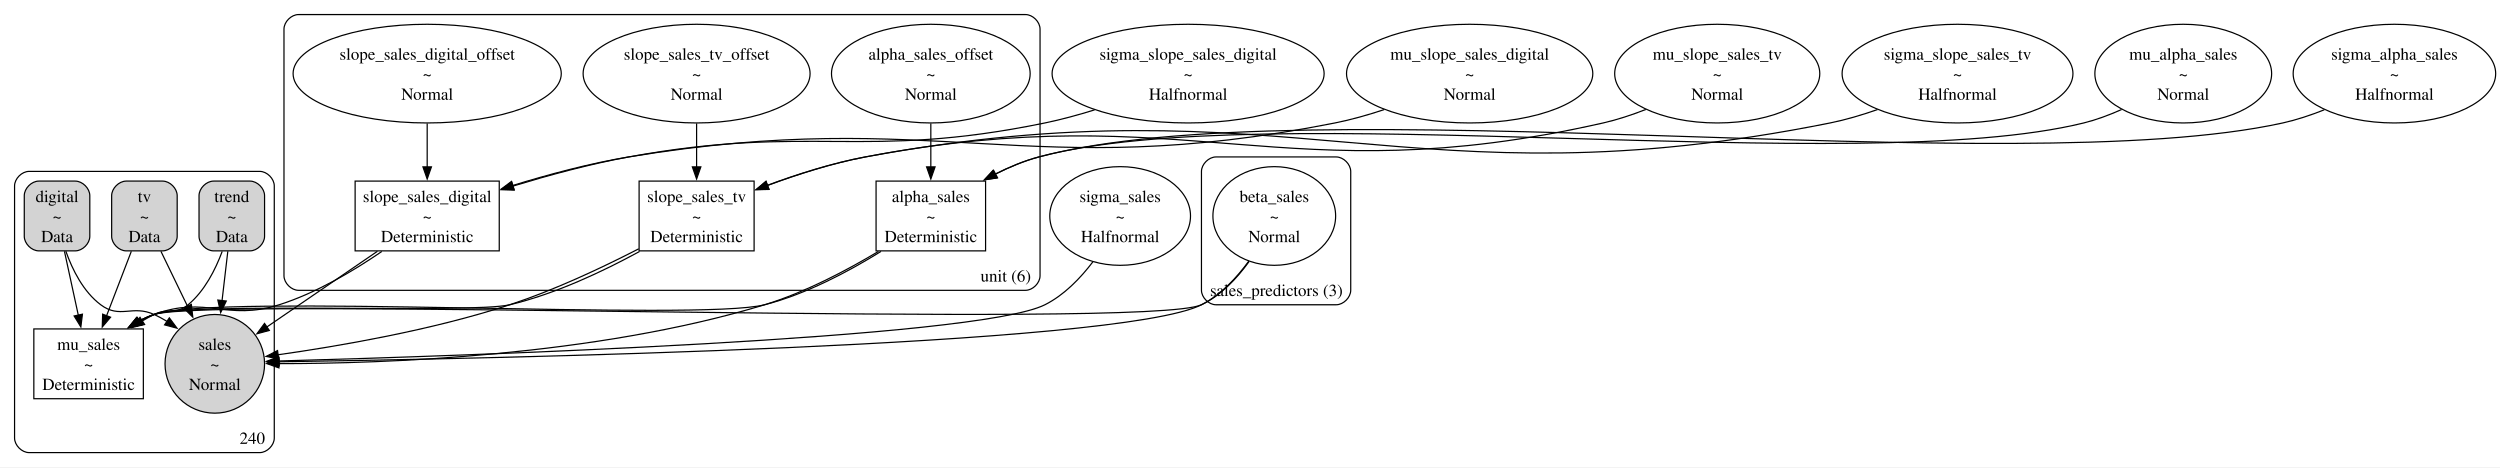
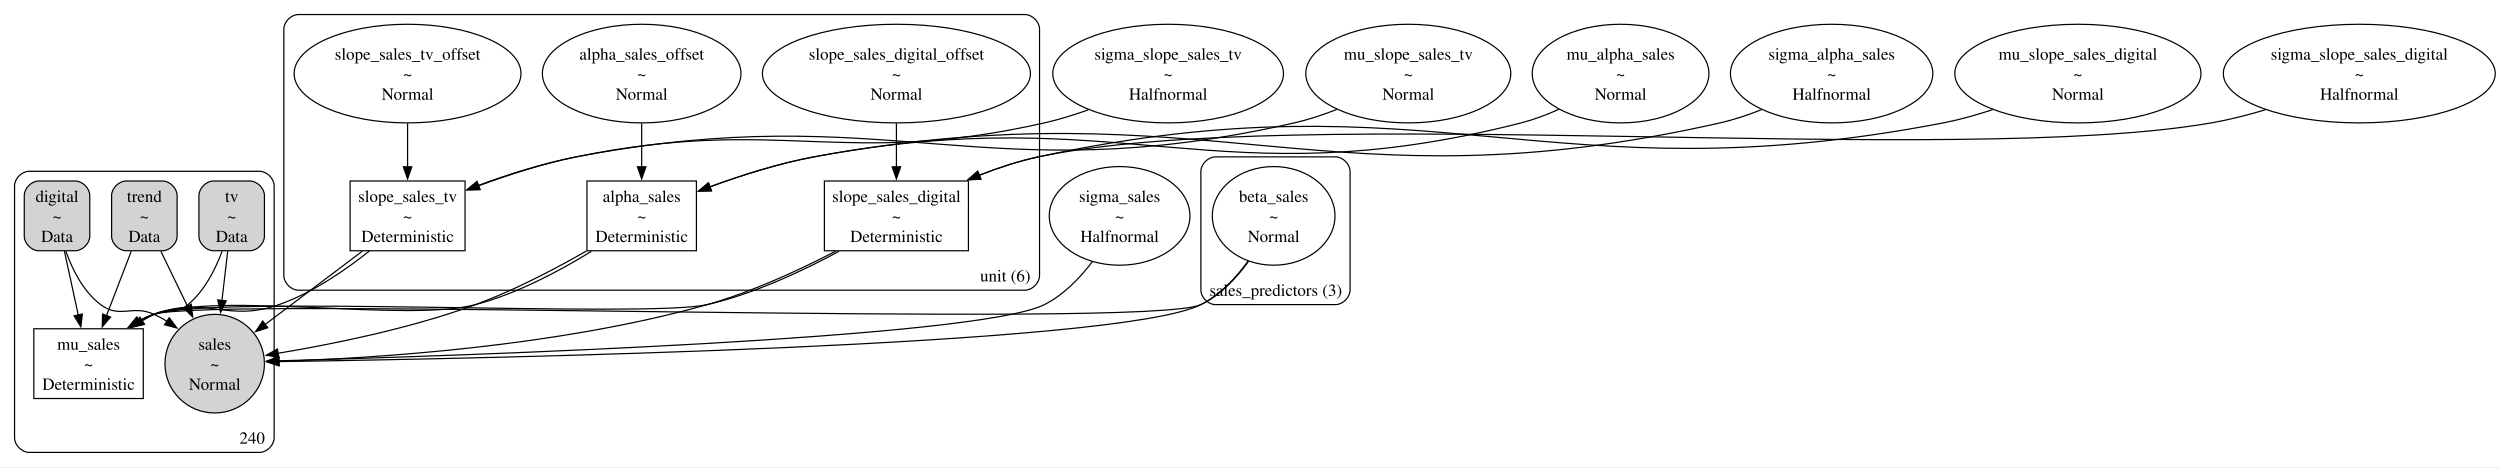
- <svg xmlns="http://www.w3.org/2000/svg" width="2060pt" height="385pt" viewBox="0.00 0.00 2060.00 385.00">
+ <svg xmlns="http://www.w3.org/2000/svg" width="2061pt" height="385pt" viewBox="0.00 0.00 2061.00 385.00">
  <g id="graph0" class="graph" transform="scale(1 1) rotate(0) translate(4 380.95)">
-     <polygon fill="white" stroke="none" points="-4,4 -4,-380.95 2056.44,-380.95 2056.44,4 -4,4" />
+     <polygon fill="white" stroke="none" points="-4,4 -4,-380.95 2057.08,-380.95 2057.08,4 -4,4" />
    <g id="clust1" class="cluster">
      <path fill="none" stroke="black" d="M20,-8C20,-8 210,-8 210,-8 216,-8 222,-14 222,-20 222,-20 222,-227.73 222,-227.73 222,-233.73 216,-239.73 210,-239.73 210,-239.73 20,-239.73 20,-239.73 14,-239.73 8,-233.73 8,-227.73 8,-227.73 8,-20 8,-20 8,-14 14,-8 20,-8" />
      <text xml:space="preserve" text-anchor="middle" x="203.88" y="-15.2" font-family="Times,serif" font-size="14.00">240</text>
    </g>
    <g id="clust2" class="cluster">
      <path fill="none" stroke="black" d="M242,-141.73C242,-141.73 841,-141.73 841,-141.73 847,-141.73 853,-147.73 853,-153.73 853,-153.73 853,-356.95 853,-356.95 853,-362.95 847,-368.95 841,-368.95 841,-368.95 242,-368.95 242,-368.95 236,-368.95 230,-362.95 230,-356.95 230,-356.95 230,-153.73 230,-153.73 230,-147.73 236,-141.73 242,-141.73" />
      <text xml:space="preserve" text-anchor="middle" x="824.75" y="-148.93" font-family="Times,serif" font-size="14.00">unit (6)</text>
    </g>
    <g id="clust3" class="cluster">
      <path fill="none" stroke="black" d="M998,-129.82C998,-129.82 1097,-129.82 1097,-129.82 1103,-129.82 1109,-135.82 1109,-141.82 1109,-141.82 1109,-239.63 1109,-239.63 1109,-245.63 1103,-251.63 1097,-251.63 1097,-251.63 998,-251.63 998,-251.63 992,-251.63 986,-245.63 986,-239.63 986,-239.63 986,-141.82 986,-141.82 986,-135.82 992,-129.82 998,-129.82" />
      <text xml:space="preserve" text-anchor="middle" x="1047.75" y="-137.02" font-family="Times,serif" font-size="14.00">sales_predictors (3)</text>
    </g>
    <g id="node1" class="node">
      <ellipse fill="lightgrey" stroke="black" cx="173" cy="-81.16" rx="41.01" ry="40.66" />
      <text xml:space="preserve" text-anchor="middle" x="173" y="-92.61" font-family="Times,serif" font-size="14.00">sales</text>
      <text xml:space="preserve" text-anchor="middle" x="173" y="-76.11" font-family="Times,serif" font-size="14.00">~</text>
      <text xml:space="preserve" text-anchor="middle" x="173" y="-59.61" font-family="Times,serif" font-size="14.00">Normal</text>
    </g>
    <g id="node2" class="node">
+       <path fill="lightgrey" stroke="black" d="M58,-231.73C58,-231.73 28,-231.73 28,-231.73 22,-231.73 16,-225.73 16,-219.73 16,-219.73 16,-186.23 16,-186.23 16,-180.23 22,-174.23 28,-174.23 28,-174.23 58,-174.23 58,-174.23 64,-174.23 70,-180.23 70,-186.23 70,-186.23 70,-219.73 70,-219.73 70,-225.73 64,-231.73 58,-231.73" />
+       <text xml:space="preserve" text-anchor="middle" x="43" y="-214.43" font-family="Times,serif" font-size="14.00">digital</text>
+       <text xml:space="preserve" text-anchor="middle" x="43" y="-197.93" font-family="Times,serif" font-size="14.00">~</text>
+       <text xml:space="preserve" text-anchor="middle" x="43" y="-181.43" font-family="Times,serif" font-size="14.00">Data</text>
+     </g>
+     <g id="edge18" class="edge">
+       <path fill="none" stroke="black" d="M50.25,-173.97C55.67,-158.62 64.67,-140.58 79,-129.82 94.9,-117.88 104.89,-130.02 123,-121.82 126.59,-120.19 130.15,-118.25 133.62,-116.12" />
+       <polygon fill="black" stroke="black" points="135.53,-119.05 141.84,-110.53 131.6,-113.26 135.53,-119.05" />
+     </g>
+     <g id="node3" class="node">
      <polygon fill="none" stroke="black" points="114.12,-109.91 23.88,-109.91 23.88,-52.41 114.12,-52.41 114.12,-109.91" />
      <text xml:space="preserve" text-anchor="middle" x="69" y="-92.61" font-family="Times,serif" font-size="14.00">mu_sales</text>
      <text xml:space="preserve" text-anchor="middle" x="69" y="-76.11" font-family="Times,serif" font-size="14.00">~</text>
      <text xml:space="preserve" text-anchor="middle" x="69" y="-59.61" font-family="Times,serif" font-size="14.00">Deterministic</text>
    </g>
-     <g id="node3" class="node">
-       <path fill="lightgrey" stroke="black" d="M58,-231.73C58,-231.73 28,-231.73 28,-231.73 22,-231.73 16,-225.73 16,-219.73 16,-219.73 16,-186.23 16,-186.23 16,-180.23 22,-174.23 28,-174.23 28,-174.23 58,-174.23 58,-174.23 64,-174.23 70,-180.23 70,-186.23 70,-186.23 70,-219.73 70,-219.73 70,-225.73 64,-231.73 58,-231.73" />
-       <text xml:space="preserve" text-anchor="middle" x="43" y="-214.43" font-family="Times,serif" font-size="14.00">digital</text>
-       <text xml:space="preserve" text-anchor="middle" x="43" y="-197.93" font-family="Times,serif" font-size="14.00">~</text>
-       <text xml:space="preserve" text-anchor="middle" x="43" y="-181.43" font-family="Times,serif" font-size="14.00">Data</text>
-     </g>
-     <g id="edge17" class="edge">
-       <path fill="none" stroke="black" d="M50.25,-173.97C55.67,-158.62 64.67,-140.58 79,-129.82 94.9,-117.88 104.89,-130.02 123,-121.82 126.59,-120.19 130.15,-118.25 133.62,-116.12" />
-       <polygon fill="black" stroke="black" points="135.53,-119.05 141.84,-110.53 131.6,-113.26 135.53,-119.05" />
-     </g>
-     <g id="edge4" class="edge">
+     <g id="edge3" class="edge">
      <path fill="none" stroke="black" d="M49.1,-173.88C52.52,-158.11 56.84,-138.19 60.58,-120.95" />
      <polygon fill="black" stroke="black" points="63.92,-122.07 62.62,-111.55 57.08,-120.58 63.92,-122.07" />
    </g>
    <g id="node4" class="node">
      <path fill="lightgrey" stroke="black" d="M130,-231.73C130,-231.73 100,-231.73 100,-231.73 94,-231.73 88,-225.73 88,-219.73 88,-219.73 88,-186.23 88,-186.23 88,-180.23 94,-174.23 100,-174.23 100,-174.23 130,-174.23 130,-174.23 136,-174.23 142,-180.23 142,-186.23 142,-186.23 142,-219.73 142,-219.73 142,-225.73 136,-231.73 130,-231.73" />
-       <text xml:space="preserve" text-anchor="middle" x="115" y="-214.43" font-family="Times,serif" font-size="14.00">tv</text>
+       <text xml:space="preserve" text-anchor="middle" x="115" y="-214.43" font-family="Times,serif" font-size="14.00">trend</text>
      <text xml:space="preserve" text-anchor="middle" x="115" y="-197.93" font-family="Times,serif" font-size="14.00">~</text>
      <text xml:space="preserve" text-anchor="middle" x="115" y="-181.43" font-family="Times,serif" font-size="14.00">Data</text>
    </g>
-     <g id="edge19" class="edge">
+     <g id="edge22" class="edge">
      <path fill="none" stroke="black" d="M128.6,-173.88C135.13,-160.4 143.12,-143.88 150.52,-128.59" />
      <polygon fill="black" stroke="black" points="153.66,-130.15 154.86,-119.62 147.36,-127.1 153.66,-130.15" />
    </g>
-     <g id="edge6" class="edge">
+     <g id="edge2" class="edge">
      <path fill="none" stroke="black" d="M104.22,-173.88C98.1,-157.96 90.37,-137.81 83.7,-120.46" />
      <polygon fill="black" stroke="black" points="87.11,-119.57 80.26,-111.49 80.58,-122.08 87.11,-119.57" />
    </g>
    <g id="node5" class="node">
      <path fill="lightgrey" stroke="black" d="M202,-231.73C202,-231.73 172,-231.73 172,-231.73 166,-231.73 160,-225.73 160,-219.73 160,-219.73 160,-186.23 160,-186.23 160,-180.23 166,-174.23 172,-174.23 172,-174.23 202,-174.23 202,-174.23 208,-174.23 214,-180.23 214,-186.23 214,-186.23 214,-219.73 214,-219.73 214,-225.73 208,-231.73 202,-231.73" />
-       <text xml:space="preserve" text-anchor="middle" x="187" y="-214.43" font-family="Times,serif" font-size="14.00">trend</text>
+       <text xml:space="preserve" text-anchor="middle" x="187" y="-214.43" font-family="Times,serif" font-size="14.00">tv</text>
      <text xml:space="preserve" text-anchor="middle" x="187" y="-197.93" font-family="Times,serif" font-size="14.00">~</text>
      <text xml:space="preserve" text-anchor="middle" x="187" y="-181.43" font-family="Times,serif" font-size="14.00">Data</text>
    </g>
-     <g id="edge21" class="edge">
+     <g id="edge24" class="edge">
      <path fill="none" stroke="black" d="M183.72,-173.88C182.29,-161.66 180.57,-146.94 178.93,-132.91" />
      <polygon fill="black" stroke="black" points="182.45,-132.9 177.82,-123.37 175.5,-133.71 182.45,-132.9" />
    </g>
    <g id="edge7" class="edge">
      <path fill="none" stroke="black" d="M179.08,-173.77C173.5,-158.75 164.57,-141.09 151,-129.82 141.04,-121.55 134.62,-127.52 123,-121.82 119.71,-120.2 116.41,-118.39 113.16,-116.44" />
      <polygon fill="black" stroke="black" points="115.16,-113.57 104.85,-111.11 111.38,-119.46 115.16,-113.57" />
    </g>
    <g id="node6" class="node">
-       <ellipse fill="none" stroke="black" cx="763" cy="-320.29" rx="81.85" ry="40.66" />
-       <text xml:space="preserve" text-anchor="middle" x="763" y="-331.74" font-family="Times,serif" font-size="14.00">alpha_sales_offset</text>
-       <text xml:space="preserve" text-anchor="middle" x="763" y="-315.24" font-family="Times,serif" font-size="14.00">~</text>
-       <text xml:space="preserve" text-anchor="middle" x="763" y="-298.74" font-family="Times,serif" font-size="14.00">Normal</text>
+       <ellipse fill="none" stroke="black" cx="735" cy="-320.29" rx="110.49" ry="40.66" />
+       <text xml:space="preserve" text-anchor="middle" x="735" y="-331.74" font-family="Times,serif" font-size="14.00">slope_sales_digital_offset</text>
+       <text xml:space="preserve" text-anchor="middle" x="735" y="-315.24" font-family="Times,serif" font-size="14.00">~</text>
+       <text xml:space="preserve" text-anchor="middle" x="735" y="-298.74" font-family="Times,serif" font-size="14.00">Normal</text>
+     </g>
+     <g id="node8" class="node">
+       <polygon fill="none" stroke="black" points="794.38,-231.73 675.62,-231.73 675.62,-174.23 794.38,-174.23 794.38,-231.73" />
+       <text xml:space="preserve" text-anchor="middle" x="735" y="-214.43" font-family="Times,serif" font-size="14.00">slope_sales_digital</text>
+       <text xml:space="preserve" text-anchor="middle" x="735" y="-197.93" font-family="Times,serif" font-size="14.00">~</text>
+       <text xml:space="preserve" text-anchor="middle" x="735" y="-181.43" font-family="Times,serif" font-size="14.00">Deterministic</text>
+     </g>
+     <g id="edge9" class="edge">
+       <path fill="none" stroke="black" d="M735,-279.28C735,-267.58 735,-254.79 735,-243.14" />
+       <polygon fill="black" stroke="black" points="738.5,-243.45 735,-233.45 731.5,-243.45 738.5,-243.45" />
+     </g>
+     <g id="node7" class="node">
+       <ellipse fill="none" stroke="black" cx="332" cy="-320.29" rx="93.51" ry="40.66" />
+       <text xml:space="preserve" text-anchor="middle" x="332" y="-331.74" font-family="Times,serif" font-size="14.00">slope_sales_tv_offset</text>
+       <text xml:space="preserve" text-anchor="middle" x="332" y="-315.24" font-family="Times,serif" font-size="14.00">~</text>
+       <text xml:space="preserve" text-anchor="middle" x="332" y="-298.74" font-family="Times,serif" font-size="14.00">Normal</text>
+     </g>
+     <g id="node10" class="node">
+       <polygon fill="none" stroke="black" points="379.38,-231.73 284.62,-231.73 284.62,-174.23 379.38,-174.23 379.38,-231.73" />
+       <text xml:space="preserve" text-anchor="middle" x="332" y="-214.43" font-family="Times,serif" font-size="14.00">slope_sales_tv</text>
+       <text xml:space="preserve" text-anchor="middle" x="332" y="-197.93" font-family="Times,serif" font-size="14.00">~</text>
+       <text xml:space="preserve" text-anchor="middle" x="332" y="-181.43" font-family="Times,serif" font-size="14.00">Deterministic</text>
+     </g>
+     <g id="edge12" class="edge">
+       <path fill="none" stroke="black" d="M332,-279.28C332,-267.58 332,-254.79 332,-243.14" />
+       <polygon fill="black" stroke="black" points="335.5,-243.45 332,-233.45 328.5,-243.45 335.5,-243.45" />
+     </g>
+     <g id="edge21" class="edge">
+       <path fill="none" stroke="black" d="M684.92,-173.86C655.06,-158.37 615.9,-140.23 579,-129.82 455.72,-95.03 304.47,-85.6 225.96,-83.07" />
+       <polygon fill="black" stroke="black" points="226.07,-79.57 215.97,-82.78 225.86,-86.57 226.07,-79.57" />
+     </g>
+     <g id="edge4" class="edge">
+       <path fill="none" stroke="black" d="M687.68,-173.78C657.67,-157.53 617.39,-138.62 579,-129.82 529.61,-118.49 171.01,-138.02 123,-121.82 118.6,-120.33 114.26,-118.34 110.06,-116.05" />
+       <polygon fill="black" stroke="black" points="112.22,-113.27 101.87,-111.01 108.56,-119.23 112.22,-113.27" />
    </g>
    <g id="node9" class="node">
-       <polygon fill="none" stroke="black" points="808.12,-231.73 717.88,-231.73 717.88,-174.23 808.12,-174.23 808.12,-231.73" />
-       <text xml:space="preserve" text-anchor="middle" x="763" y="-214.43" font-family="Times,serif" font-size="14.00">alpha_sales</text>
-       <text xml:space="preserve" text-anchor="middle" x="763" y="-197.93" font-family="Times,serif" font-size="14.00">~</text>
-       <text xml:space="preserve" text-anchor="middle" x="763" y="-181.43" font-family="Times,serif" font-size="14.00">Deterministic</text>
-     </g>
-     <g id="edge14" class="edge">
-       <path fill="none" stroke="black" d="M763,-279.28C763,-267.58 763,-254.79 763,-243.14" />
-       <polygon fill="black" stroke="black" points="766.5,-243.45 763,-233.45 759.5,-243.45 766.5,-243.45" />
-     </g>
-     <g id="node7" class="node">
-       <ellipse fill="none" stroke="black" cx="348" cy="-320.29" rx="110.49" ry="40.66" />
-       <text xml:space="preserve" text-anchor="middle" x="348" y="-331.74" font-family="Times,serif" font-size="14.00">slope_sales_digital_offset</text>
-       <text xml:space="preserve" text-anchor="middle" x="348" y="-315.24" font-family="Times,serif" font-size="14.00">~</text>
-       <text xml:space="preserve" text-anchor="middle" x="348" y="-298.74" font-family="Times,serif" font-size="14.00">Normal</text>
+       <polygon fill="none" stroke="black" points="570.12,-231.73 479.88,-231.73 479.88,-174.23 570.12,-174.23 570.12,-231.73" />
+       <text xml:space="preserve" text-anchor="middle" x="525" y="-214.43" font-family="Times,serif" font-size="14.00">alpha_sales</text>
+       <text xml:space="preserve" text-anchor="middle" x="525" y="-197.93" font-family="Times,serif" font-size="14.00">~</text>
+       <text xml:space="preserve" text-anchor="middle" x="525" y="-181.43" font-family="Times,serif" font-size="14.00">Deterministic</text>
+     </g>
+     <g id="edge17" class="edge">
+       <path fill="none" stroke="black" d="M479.5,-174.07C453.49,-159.14 419.8,-141.48 388,-129.82 334.13,-110.06 269.52,-97.09 225.29,-89.74" />
+       <polygon fill="black" stroke="black" points="225.86,-86.28 215.43,-88.14 224.74,-93.19 225.86,-86.28" />
+     </g>
+     <g id="edge5" class="edge">
+       <path fill="none" stroke="black" d="M483.56,-173.76C457.4,-157.61 422.18,-138.82 388,-129.82 331.03,-114.81 178.7,-141.01 123,-121.82 118.79,-120.37 114.63,-118.46 110.6,-116.27" />
+       <polygon fill="black" stroke="black" points="112.55,-113.36 102.2,-111.13 108.9,-119.34 112.55,-113.36" />
+     </g>
+     <g id="edge23" class="edge">
+       <path fill="none" stroke="black" d="M294.72,-173.88C270.71,-155.79 239.46,-132.24 214.64,-113.54" />
+       <polygon fill="black" stroke="black" points="216.77,-110.76 206.68,-107.54 212.56,-116.35 216.77,-110.76" />
+     </g>
+     <g id="edge6" class="edge">
+       <path fill="none" stroke="black" d="M300.54,-174.07C280.63,-158.15 253.52,-139.48 226,-129.82 182.68,-114.61 166.04,-137.8 123,-121.82 118.89,-120.29 114.81,-118.35 110.85,-116.15" />
+       <polygon fill="black" stroke="black" points="112.94,-113.33 102.59,-111.05 109.26,-119.28 112.94,-113.33" />
    </g>
    <g id="node11" class="node">
-       <polygon fill="none" stroke="black" points="407.38,-231.73 288.62,-231.73 288.62,-174.23 407.38,-174.23 407.38,-231.73" />
-       <text xml:space="preserve" text-anchor="middle" x="348" y="-214.43" font-family="Times,serif" font-size="14.00">slope_sales_digital</text>
-       <text xml:space="preserve" text-anchor="middle" x="348" y="-197.93" font-family="Times,serif" font-size="14.00">~</text>
-       <text xml:space="preserve" text-anchor="middle" x="348" y="-181.43" font-family="Times,serif" font-size="14.00">Deterministic</text>
-     </g>
-     <g id="edge10" class="edge">
-       <path fill="none" stroke="black" d="M348,-279.28C348,-267.58 348,-254.79 348,-243.14" />
-       <polygon fill="black" stroke="black" points="351.5,-243.45 348,-233.45 344.5,-243.45 351.5,-243.45" />
-     </g>
-     <g id="node8" class="node">
-       <ellipse fill="none" stroke="black" cx="570" cy="-320.29" rx="93.51" ry="40.66" />
-       <text xml:space="preserve" text-anchor="middle" x="570" y="-331.74" font-family="Times,serif" font-size="14.00">slope_sales_tv_offset</text>
-       <text xml:space="preserve" text-anchor="middle" x="570" y="-315.24" font-family="Times,serif" font-size="14.00">~</text>
-       <text xml:space="preserve" text-anchor="middle" x="570" y="-298.74" font-family="Times,serif" font-size="14.00">Normal</text>
-     </g>
-     <g id="node10" class="node">
-       <polygon fill="none" stroke="black" points="617.38,-231.73 522.62,-231.73 522.62,-174.23 617.38,-174.23 617.38,-231.73" />
-       <text xml:space="preserve" text-anchor="middle" x="570" y="-214.43" font-family="Times,serif" font-size="14.00">slope_sales_tv</text>
-       <text xml:space="preserve" text-anchor="middle" x="570" y="-197.93" font-family="Times,serif" font-size="14.00">~</text>
-       <text xml:space="preserve" text-anchor="middle" x="570" y="-181.43" font-family="Times,serif" font-size="14.00">Deterministic</text>
-     </g>
-     <g id="edge12" class="edge">
-       <path fill="none" stroke="black" d="M570,-279.28C570,-267.58 570,-254.79 570,-243.14" />
-       <polygon fill="black" stroke="black" points="573.5,-243.45 570,-233.45 566.5,-243.45 573.5,-243.45" />
-     </g>
-     <g id="edge22" class="edge">
-       <path fill="none" stroke="black" d="M719.8,-173.76C693.71,-158.14 659.18,-139.89 626,-129.82 485.84,-87.26 311.34,-81.34 225.58,-81.31" />
-       <polygon fill="black" stroke="black" points="225.83,-77.81 215.84,-81.34 225.85,-84.81 225.83,-77.81" />
-     </g>
-     <g id="edge2" class="edge">
-       <path fill="none" stroke="black" d="M721.91,-173.77C695.73,-157.52 660.38,-138.61 626,-129.82 571.85,-115.97 175.98,-139.65 123,-121.82 118.6,-120.34 114.25,-118.35 110.06,-116.06" />
-       <polygon fill="black" stroke="black" points="112.22,-113.28 101.87,-111.02 108.56,-119.24 112.22,-113.28" />
-     </g>
-     <g id="edge23" class="edge">
-       <path fill="none" stroke="black" d="M522.34,-175.94C492.53,-160.59 452.9,-141.88 416,-129.82 351.74,-108.81 274.74,-95.63 224.89,-88.59" />
-       <polygon fill="black" stroke="black" points="225.64,-85.16 215.26,-87.26 224.69,-92.09 225.64,-85.16" />
-     </g>
-     <g id="edge1" class="edge">
-       <path fill="none" stroke="black" d="M522.96,-173.73C493.38,-157.57 453.78,-138.77 416,-129.82 384.31,-122.31 153.81,-132.38 123,-121.82 118.79,-120.37 114.63,-118.47 110.6,-116.29" />
-       <polygon fill="black" stroke="black" points="112.55,-113.38 102.19,-111.15 108.9,-119.35 112.55,-113.38" />
-     </g>
-     <g id="edge24" class="edge">
-       <path fill="none" stroke="black" d="M306.97,-173.88C279.59,-155.14 243.65,-130.53 215.89,-111.53" />
-       <polygon fill="black" stroke="black" points="217.92,-108.67 207.69,-105.91 213.97,-114.45 217.92,-108.67" />
-     </g>
-     <g id="edge3" class="edge">
-       <path fill="none" stroke="black" d="M310.6,-173.74C287.49,-157.91 256.51,-139.45 226,-129.82 182.21,-115.99 166.04,-137.8 123,-121.82 118.89,-120.29 114.81,-118.35 110.85,-116.15" />
-       <polygon fill="black" stroke="black" points="112.94,-113.33 102.59,-111.05 109.26,-119.28 112.94,-113.33" />
+       <ellipse fill="none" stroke="black" cx="525" cy="-320.29" rx="81.85" ry="40.66" />
+       <text xml:space="preserve" text-anchor="middle" x="525" y="-331.74" font-family="Times,serif" font-size="14.00">alpha_sales_offset</text>
+       <text xml:space="preserve" text-anchor="middle" x="525" y="-315.24" font-family="Times,serif" font-size="14.00">~</text>
+       <text xml:space="preserve" text-anchor="middle" x="525" y="-298.74" font-family="Times,serif" font-size="14.00">Normal</text>
+     </g>
+     <g id="edge15" class="edge">
+       <path fill="none" stroke="black" d="M525,-279.28C525,-267.58 525,-254.79 525,-243.14" />
+       <polygon fill="black" stroke="black" points="528.5,-243.45 525,-233.45 521.5,-243.45 528.5,-243.45" />
    </g>
    <g id="node12" class="node">
-       <ellipse fill="none" stroke="black" cx="1795" cy="-320.29" rx="72.83" ry="40.66" />
-       <text xml:space="preserve" text-anchor="middle" x="1795" y="-331.74" font-family="Times,serif" font-size="14.00">mu_alpha_sales</text>
-       <text xml:space="preserve" text-anchor="middle" x="1795" y="-315.24" font-family="Times,serif" font-size="14.00">~</text>
-       <text xml:space="preserve" text-anchor="middle" x="1795" y="-298.74" font-family="Times,serif" font-size="14.00">Normal</text>
-     </g>
-     <g id="edge15" class="edge">
-       <path fill="none" stroke="black" d="M1744.18,-290.7C1734.12,-286.21 1723.44,-282.21 1713,-279.63 1527.12,-233.85 1036.9,-301.23 852,-251.63 839.95,-248.4 827.71,-243.28 816.33,-237.57" />
-       <polygon fill="black" stroke="black" points="817.97,-234.48 807.49,-232.91 814.7,-240.67 817.97,-234.48" />
+       <ellipse fill="none" stroke="black" cx="1709" cy="-320.29" rx="101.47" ry="40.66" />
+       <text xml:space="preserve" text-anchor="middle" x="1709" y="-331.74" font-family="Times,serif" font-size="14.00">mu_slope_sales_digital</text>
+       <text xml:space="preserve" text-anchor="middle" x="1709" y="-315.24" font-family="Times,serif" font-size="14.00">~</text>
+       <text xml:space="preserve" text-anchor="middle" x="1709" y="-298.74" font-family="Times,serif" font-size="14.00">Normal</text>
+     </g>
+     <g id="edge8" class="edge">
+       <path fill="none" stroke="black" d="M1638.84,-290.6C1625.48,-286.18 1611.46,-282.23 1598,-279.63 1272.2,-216.86 1176.35,-321.5 852,-251.63 835.8,-248.14 818.97,-242.56 803.29,-236.43" />
+       <polygon fill="black" stroke="black" points="804.63,-233.19 794.05,-232.68 802,-239.68 804.63,-233.19" />
    </g>
    <g id="node13" class="node">
-       <ellipse fill="none" stroke="black" cx="975" cy="-320.29" rx="112.08" ry="40.66" />
-       <text xml:space="preserve" text-anchor="middle" x="975" y="-331.74" font-family="Times,serif" font-size="14.00">sigma_slope_sales_digital</text>
-       <text xml:space="preserve" text-anchor="middle" x="975" y="-315.24" font-family="Times,serif" font-size="14.00">~</text>
-       <text xml:space="preserve" text-anchor="middle" x="975" y="-298.74" font-family="Times,serif" font-size="14.00">Halfnormal</text>
-     </g>
-     <g id="edge8" class="edge">
-       <path fill="none" stroke="black" d="M897.98,-290.43C884.48,-286.23 870.44,-282.4 857,-279.63 707.18,-248.82 664.47,-279.1 514,-251.63 482.22,-245.83 447.79,-236.48 418.57,-227.58" />
-       <polygon fill="black" stroke="black" points="419.67,-224.26 409.09,-224.65 417.61,-230.95 419.67,-224.26" />
+       <ellipse fill="none" stroke="black" cx="959" cy="-320.29" rx="95.11" ry="40.66" />
+       <text xml:space="preserve" text-anchor="middle" x="959" y="-331.74" font-family="Times,serif" font-size="14.00">sigma_slope_sales_tv</text>
+       <text xml:space="preserve" text-anchor="middle" x="959" y="-315.24" font-family="Times,serif" font-size="14.00">~</text>
+       <text xml:space="preserve" text-anchor="middle" x="959" y="-298.74" font-family="Times,serif" font-size="14.00">Halfnormal</text>
+     </g>
+     <g id="edge11" class="edge">
+       <path fill="none" stroke="black" d="M893.23,-290.44C881.36,-286.18 868.96,-282.33 857,-279.63 689.2,-241.83 639.53,-286.04 471,-251.63 443.89,-246.1 414.81,-236.7 390.28,-227.71" />
+       <polygon fill="black" stroke="black" points="391.73,-224.51 381.13,-224.28 389.27,-231.07 391.73,-224.51" />
    </g>
    <g id="node14" class="node">
+       <ellipse fill="none" stroke="black" cx="1332" cy="-320.29" rx="72.83" ry="40.66" />
+       <text xml:space="preserve" text-anchor="middle" x="1332" y="-331.74" font-family="Times,serif" font-size="14.00">mu_alpha_sales</text>
+       <text xml:space="preserve" text-anchor="middle" x="1332" y="-315.24" font-family="Times,serif" font-size="14.00">~</text>
+       <text xml:space="preserve" text-anchor="middle" x="1332" y="-298.74" font-family="Times,serif" font-size="14.00">Normal</text>
+     </g>
+     <g id="edge16" class="edge">
+       <path fill="none" stroke="black" d="M1281.14,-290.83C1271.09,-286.33 1260.42,-282.29 1250,-279.63 998.61,-215.65 921.94,-299.58 667,-251.63 638.04,-246.19 606.9,-236.23 581.18,-226.81" />
+       <polygon fill="black" stroke="black" points="582.52,-223.58 571.93,-223.36 580.07,-230.14 582.52,-223.58" />
+     </g>
+     <g id="node15" class="node">
      <ellipse fill="none" stroke="black" cx="919" cy="-202.98" rx="57.98" ry="40.66" />
      <text xml:space="preserve" text-anchor="middle" x="919" y="-214.43" font-family="Times,serif" font-size="14.00">sigma_sales</text>
      <text xml:space="preserve" text-anchor="middle" x="919" y="-197.93" font-family="Times,serif" font-size="14.00">~</text>
      <text xml:space="preserve" text-anchor="middle" x="919" y="-181.43" font-family="Times,serif" font-size="14.00">Halfnormal</text>
    </g>
-     <g id="edge18" class="edge">
+     <g id="edge19" class="edge">
      <path fill="none" stroke="black" d="M896.49,-165.16C886.22,-151.65 872.79,-137.75 857,-129.82 801.08,-101.74 375.56,-87.63 225.32,-83.49" />
      <polygon fill="black" stroke="black" points="225.76,-80 215.67,-83.23 225.57,-87 225.76,-80" />
    </g>
-     <g id="node15" class="node">
-       <ellipse fill="none" stroke="black" cx="1207" cy="-320.29" rx="101.47" ry="40.66" />
-       <text xml:space="preserve" text-anchor="middle" x="1207" y="-331.74" font-family="Times,serif" font-size="14.00">mu_slope_sales_digital</text>
-       <text xml:space="preserve" text-anchor="middle" x="1207" y="-315.24" font-family="Times,serif" font-size="14.00">~</text>
-       <text xml:space="preserve" text-anchor="middle" x="1207" y="-298.74" font-family="Times,serif" font-size="14.00">Normal</text>
-     </g>
-     <g id="edge9" class="edge">
-       <path fill="none" stroke="black" d="M1136.52,-290.62C1123.25,-286.23 1109.35,-282.28 1096,-279.63 841.97,-229.3 769.5,-293.87 514,-251.63 482.13,-246.37 447.68,-237.09 418.47,-228.12" />
-       <polygon fill="black" stroke="black" points="419.59,-224.8 409,-225.15 417.5,-231.48 419.59,-224.8" />
-     </g>
    <g id="node16" class="node">
-       <ellipse fill="none" stroke="black" cx="1411" cy="-320.29" rx="84.5" ry="40.66" />
-       <text xml:space="preserve" text-anchor="middle" x="1411" y="-331.74" font-family="Times,serif" font-size="14.00">mu_slope_sales_tv</text>
-       <text xml:space="preserve" text-anchor="middle" x="1411" y="-315.24" font-family="Times,serif" font-size="14.00">~</text>
-       <text xml:space="preserve" text-anchor="middle" x="1411" y="-298.74" font-family="Times,serif" font-size="14.00">Normal</text>
+       <ellipse fill="none" stroke="black" cx="1941" cy="-320.29" rx="112.08" ry="40.66" />
+       <text xml:space="preserve" text-anchor="middle" x="1941" y="-331.74" font-family="Times,serif" font-size="14.00">sigma_slope_sales_digital</text>
+       <text xml:space="preserve" text-anchor="middle" x="1941" y="-315.24" font-family="Times,serif" font-size="14.00">~</text>
+       <text xml:space="preserve" text-anchor="middle" x="1941" y="-298.74" font-family="Times,serif" font-size="14.00">Halfnormal</text>
+     </g>
+     <g id="edge10" class="edge">
+       <path fill="none" stroke="black" d="M1863.74,-290.53C1849.07,-286.11 1833.7,-282.18 1819,-279.63 1607.18,-242.92 1062.35,-296 852,-251.63 835.78,-248.21 818.95,-242.66 803.27,-236.53" />
+       <polygon fill="black" stroke="black" points="804.61,-233.3 794.02,-232.78 801.98,-239.78 804.61,-233.3" />
+     </g>
+     <g id="node17" class="node">
+       <ellipse fill="none" stroke="black" cx="1506" cy="-320.29" rx="83.44" ry="40.66" />
+       <text xml:space="preserve" text-anchor="middle" x="1506" y="-331.74" font-family="Times,serif" font-size="14.00">sigma_alpha_sales</text>
+       <text xml:space="preserve" text-anchor="middle" x="1506" y="-315.24" font-family="Times,serif" font-size="14.00">~</text>
+       <text xml:space="preserve" text-anchor="middle" x="1506" y="-298.74" font-family="Times,serif" font-size="14.00">Halfnormal</text>
+     </g>
+     <g id="edge14" class="edge">
+       <path fill="none" stroke="black" d="M1448.19,-290.56C1437.09,-286.14 1425.37,-282.2 1414,-279.63 1089.94,-206.41 993.83,-311.32 667,-251.63 638.01,-246.34 606.87,-236.4 581.15,-226.95" />
+       <polygon fill="black" stroke="black" points="582.49,-223.72 571.9,-223.49 580.04,-230.27 582.49,-223.72" />
+     </g>
+     <g id="node18" class="node">
+       <ellipse fill="none" stroke="black" cx="1157" cy="-320.29" rx="84.5" ry="40.66" />
+       <text xml:space="preserve" text-anchor="middle" x="1157" y="-331.74" font-family="Times,serif" font-size="14.00">mu_slope_sales_tv</text>
+       <text xml:space="preserve" text-anchor="middle" x="1157" y="-315.24" font-family="Times,serif" font-size="14.00">~</text>
+       <text xml:space="preserve" text-anchor="middle" x="1157" y="-298.74" font-family="Times,serif" font-size="14.00">Normal</text>
    </g>
    <g id="edge13" class="edge">
-       <path fill="none" stroke="black" d="M1352.13,-290.75C1340.71,-286.28 1328.66,-282.27 1317,-279.63 1053.17,-219.91 974.73,-302.23 709,-251.63 681.82,-246.46 652.72,-237.12 628.21,-228.06" />
-       <polygon fill="black" stroke="black" points="629.66,-224.87 619.07,-224.61 627.19,-231.42 629.66,-224.87" />
-     </g>
-     <g id="node17" class="node">
-       <ellipse fill="none" stroke="black" cx="1609" cy="-320.29" rx="95.11" ry="40.66" />
-       <text xml:space="preserve" text-anchor="middle" x="1609" y="-331.74" font-family="Times,serif" font-size="14.00">sigma_slope_sales_tv</text>
-       <text xml:space="preserve" text-anchor="middle" x="1609" y="-315.24" font-family="Times,serif" font-size="14.00">~</text>
-       <text xml:space="preserve" text-anchor="middle" x="1609" y="-298.74" font-family="Times,serif" font-size="14.00">Halfnormal</text>
-     </g>
-     <g id="edge11" class="edge">
-       <path fill="none" stroke="black" d="M1543.03,-290.66C1530.29,-286.21 1516.9,-282.22 1504,-279.63 1157.37,-210.03 1056.66,-315.89 709,-251.63 681.79,-246.61 652.69,-237.29 628.18,-228.21" />
-       <polygon fill="black" stroke="black" points="629.63,-225.02 619.04,-224.75 627.16,-231.56 629.63,-225.02" />
-     </g>
-     <g id="node18" class="node">
-       <ellipse fill="none" stroke="black" cx="1969" cy="-320.29" rx="83.44" ry="40.66" />
-       <text xml:space="preserve" text-anchor="middle" x="1969" y="-331.74" font-family="Times,serif" font-size="14.00">sigma_alpha_sales</text>
-       <text xml:space="preserve" text-anchor="middle" x="1969" y="-315.24" font-family="Times,serif" font-size="14.00">~</text>
-       <text xml:space="preserve" text-anchor="middle" x="1969" y="-298.74" font-family="Times,serif" font-size="14.00">Halfnormal</text>
-     </g>
-     <g id="edge16" class="edge">
-       <path fill="none" stroke="black" d="M1911.21,-290.47C1900.1,-286.06 1888.38,-282.15 1877,-279.63 1654.49,-230.54 1072.24,-310.1 852,-251.63 839.68,-248.37 827.18,-243.11 815.6,-237.26" />
-       <polygon fill="black" stroke="black" points="817.49,-234.3 807.02,-232.71 814.21,-240.48 817.49,-234.3" />
+       <path fill="none" stroke="black" d="M1098.12,-290.76C1086.71,-286.29 1074.66,-282.28 1063,-279.63 806.13,-221.32 729.73,-301.07 471,-251.63 443.82,-246.44 414.73,-237.1 390.22,-228.05" />
+       <polygon fill="black" stroke="black" points="391.66,-224.85 381.07,-224.6 389.19,-231.4 391.66,-224.85" />
    </g>
    <g id="node19" class="node">
      <ellipse fill="none" stroke="black" cx="1046" cy="-202.98" rx="50.56" ry="40.66" />
      <text xml:space="preserve" text-anchor="middle" x="1046" y="-214.43" font-family="Times,serif" font-size="14.00">beta_sales</text>
      <text xml:space="preserve" text-anchor="middle" x="1046" y="-197.93" font-family="Times,serif" font-size="14.00">~</text>
      <text xml:space="preserve" text-anchor="middle" x="1046" y="-181.43" font-family="Times,serif" font-size="14.00">Normal</text>
    </g>
    <g id="edge20" class="edge">
      <path fill="none" stroke="black" d="M1025.05,-165.84C1015.08,-152.1 1001.85,-137.83 986,-129.82 918.46,-95.69 395.26,-85.31 225.79,-82.83" />
      <polygon fill="black" stroke="black" points="226.01,-79.33 215.96,-82.69 225.9,-86.33 226.01,-79.33" />
    </g>
-     <g id="edge5" class="edge">
+     <g id="edge1" class="edge">
      <path fill="none" stroke="black" d="M1025.24,-165.46C1015.3,-151.64 1002.04,-137.43 986,-129.82 942.69,-109.26 168.49,-136.96 123,-121.82 118.59,-120.35 114.25,-118.38 110.05,-116.09" />
      <polygon fill="black" stroke="black" points="112.21,-113.31 101.86,-111.06 108.55,-119.27 112.21,-113.31" />
    </g>
  </g>
</svg>
